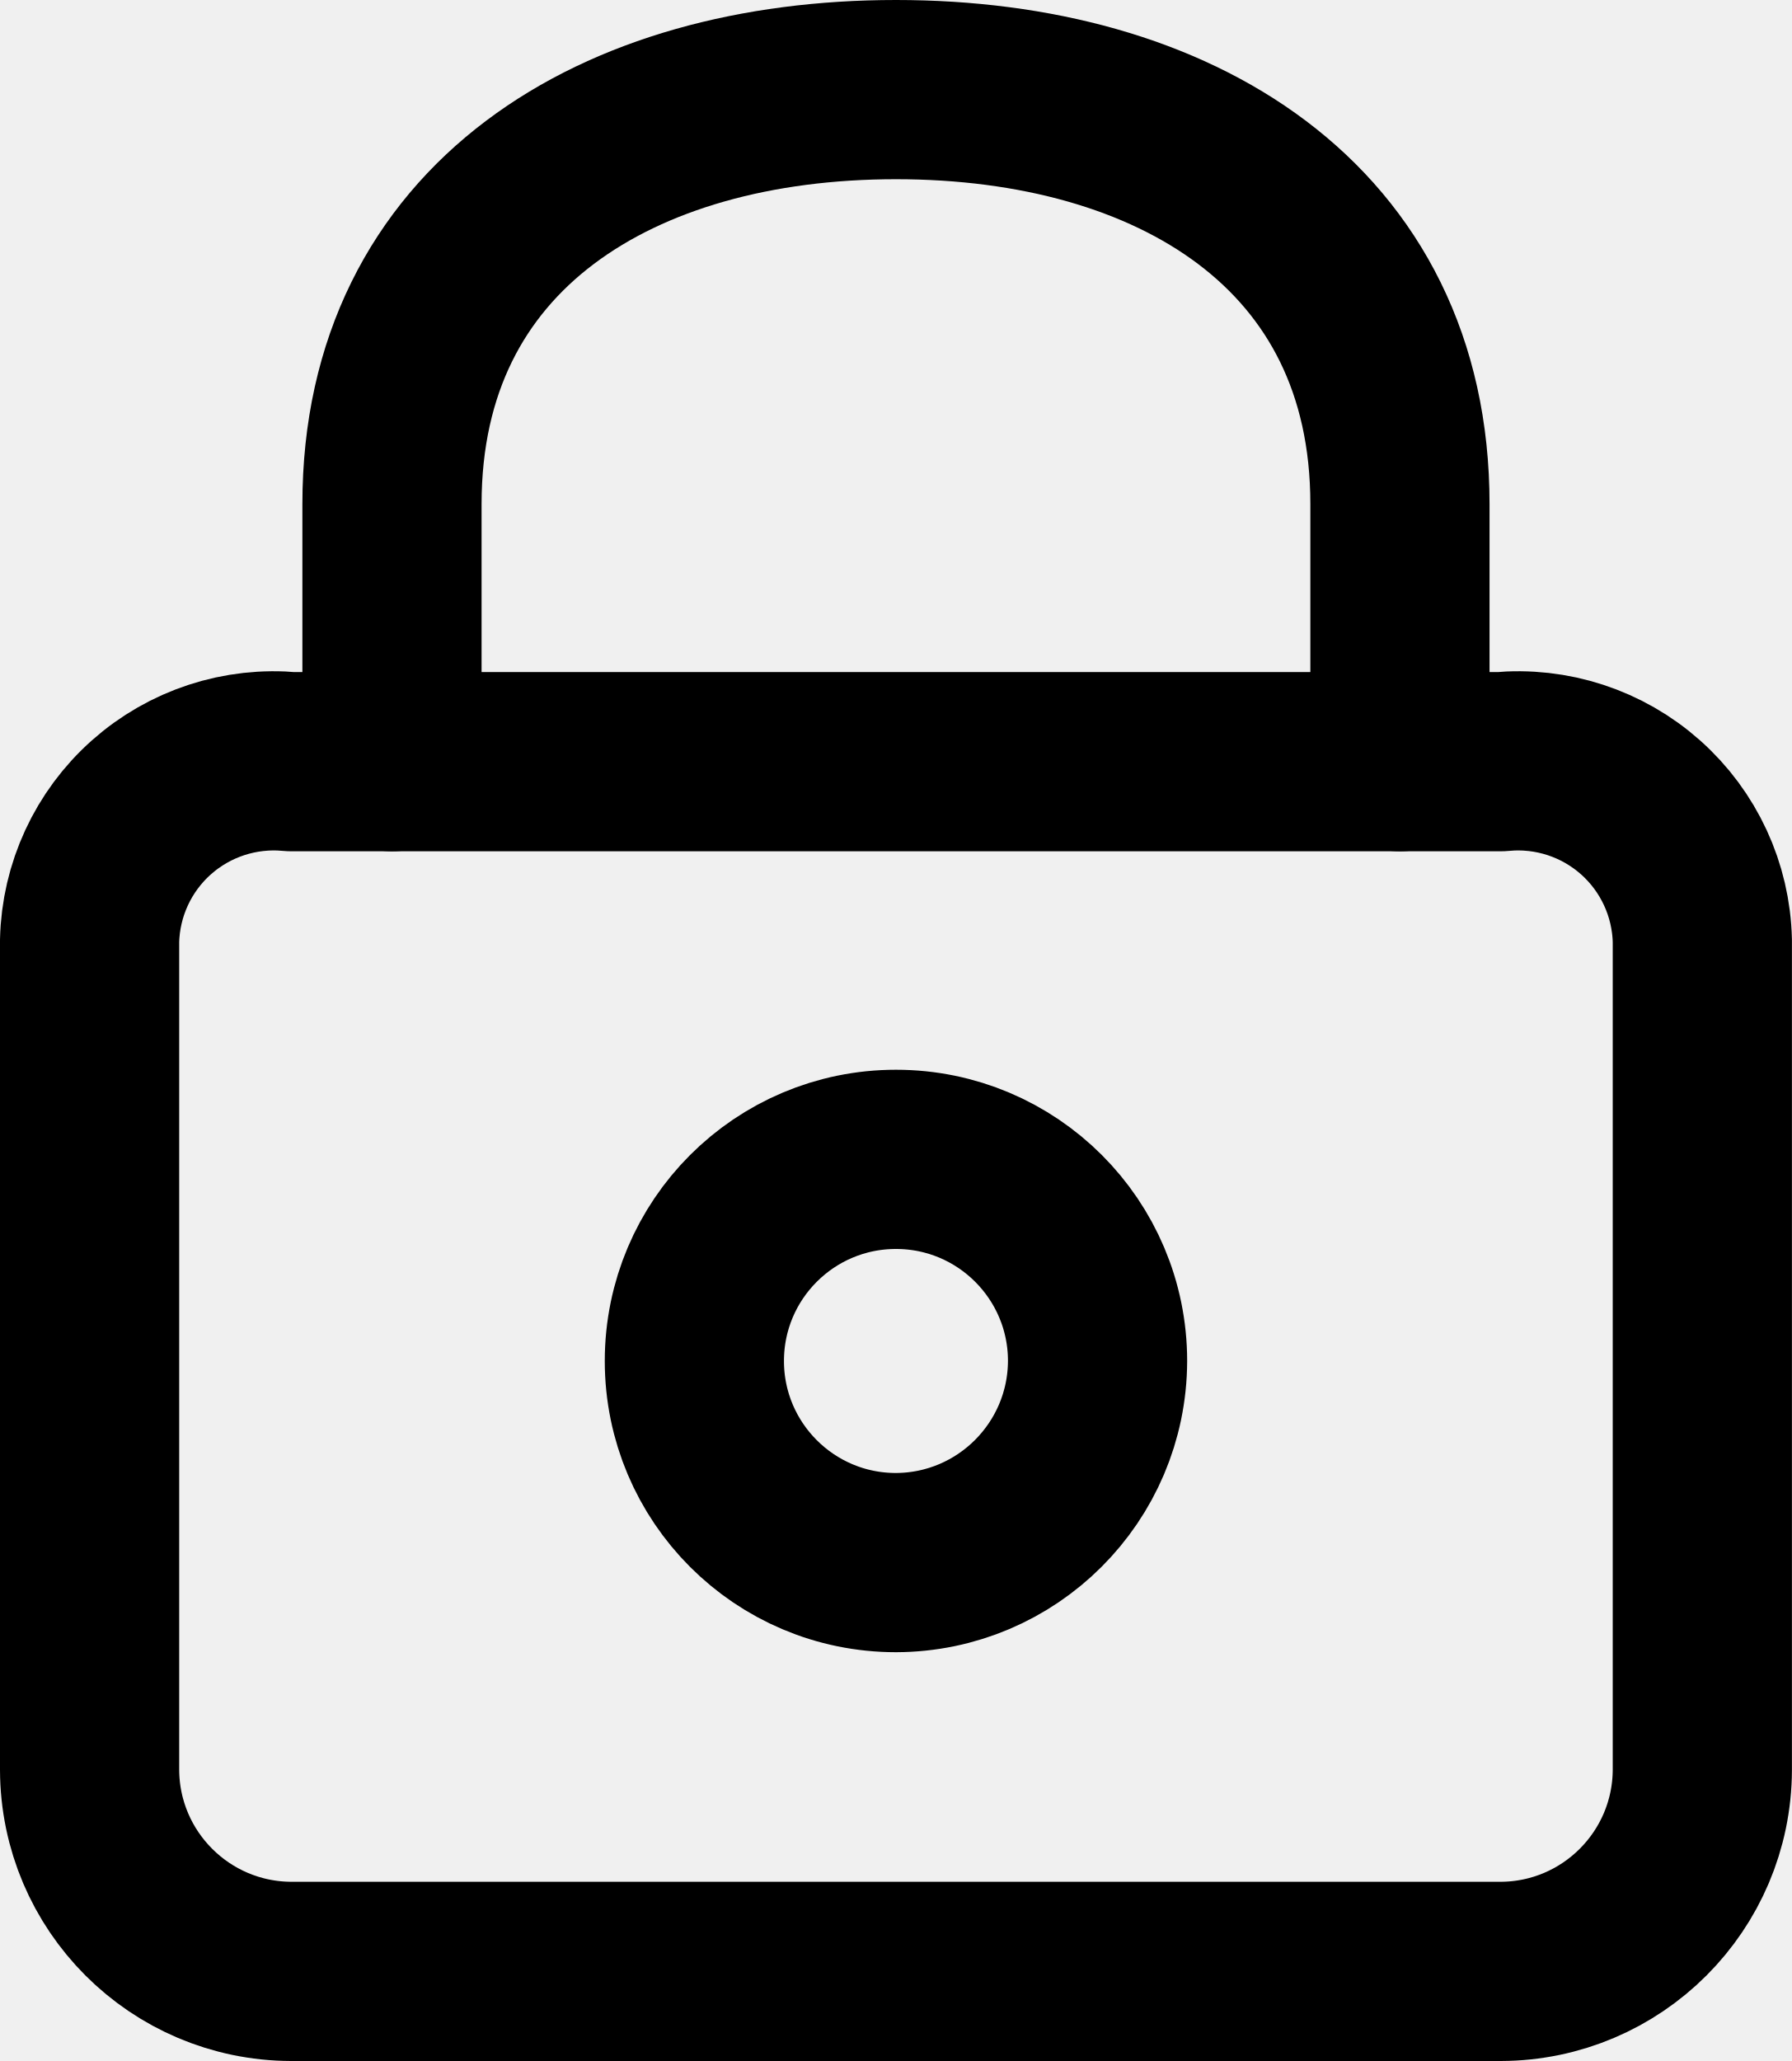
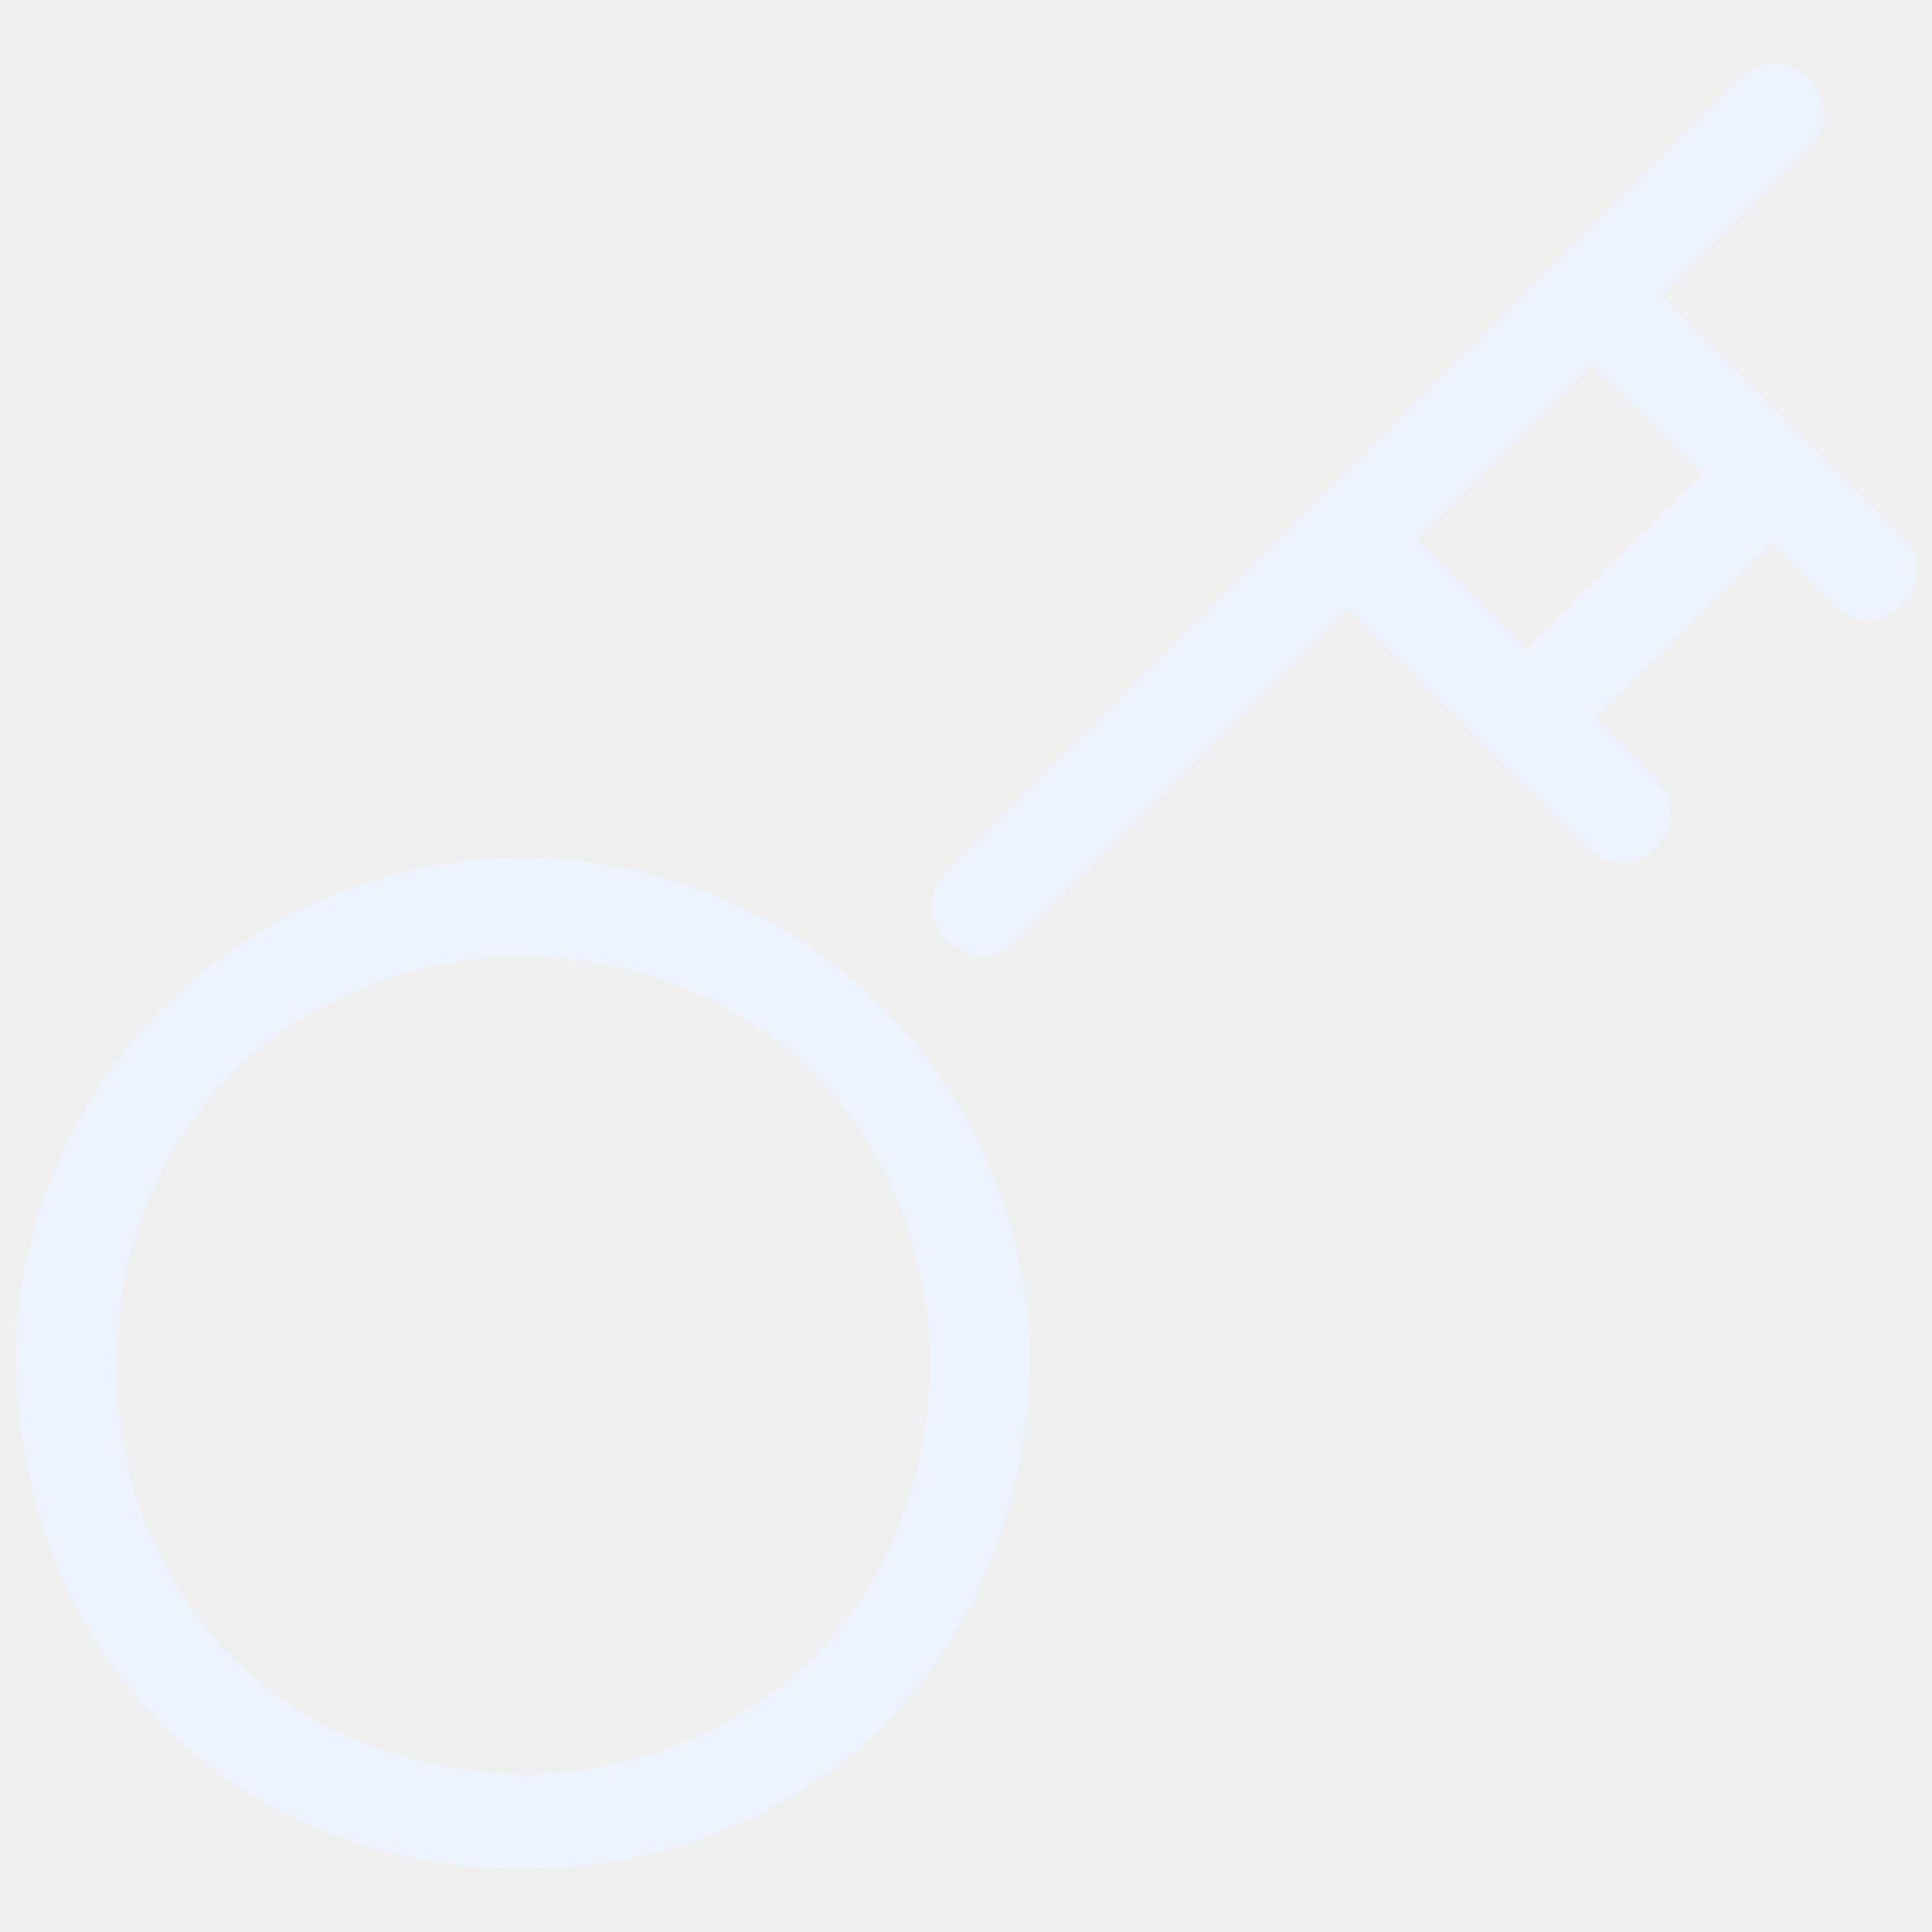
- <svg xmlns="http://www.w3.org/2000/svg" width="20" height="23" viewBox="0 0 20 23">
-   <g id="Action-_-31---Action_-key_-lock_-password_-security-icon" data-name="Action-/-31---Action,-key,-lock,-password,-security-icon" transform="translate(-2 -0.5)">
-     <path id="Path" d="M18.75,9H17.625V6.125C17.625,3.02,15.1,1.5,12,1.5S6.375,3.02,6.375,6.125V9H5.25A2.056,2.056,0,0,0,3,11v9.25A2.257,2.257,0,0,0,5.25,22.5h13.5A2.257,2.257,0,0,0,21,20.25V11A2.056,2.056,0,0,0,18.75,9Z" fill="none" stroke="#000" stroke-linecap="round" stroke-linejoin="round" stroke-width="2" fill-rule="evenodd" />
-     <line id="Path-2" data-name="Path" x2="11.25" transform="translate(6.375 9)" fill="none" stroke="#000" stroke-linecap="round" stroke-linejoin="round" stroke-width="2" />
-     <path id="Path-3" data-name="Path" d="M12,17.938a2.25,2.25,0,1,1,2.25-2.25A2.257,2.257,0,0,1,12,17.938Z" fill="none" stroke="#000" stroke-linecap="round" stroke-linejoin="round" stroke-width="2" fill-rule="evenodd" />
+ <svg xmlns="http://www.w3.org/2000/svg" width="20" height="20" viewBox="0 0 20 20" fill="none">
+   <g clip-path="url(#clip0_63_86)">
+     <path d="M19.685 5.55L17.191 3.056L18.735 1.512C19.18 1.05 18.493 0.358 18.029 0.804L9.802 9.031C9.329 9.494 10.043 10.215 10.509 9.738L13.953 6.295L16.447 8.788C16.909 9.219 17.584 8.544 17.153 8.082L16.512 7.44L18.337 5.617L18.978 6.258C19.443 6.718 20.146 6.014 19.685 5.55ZM15.805 6.734L14.659 5.588L16.483 3.764L17.629 4.909L15.805 6.734ZM5.411 8.884C4.722 8.883 4.04 9.019 3.403 9.283C2.767 9.546 2.188 9.933 1.701 10.42C1.214 10.907 0.827 11.486 0.564 12.122C0.3 12.759 0.164 13.441 0.165 14.13C0.427 21.078 10.399 21.08 10.657 14.13C10.657 13.441 10.521 12.759 10.258 12.123C9.994 11.486 9.608 10.908 9.121 10.42C8.634 9.933 8.055 9.547 7.419 9.283C6.782 9.019 6.1 8.884 5.411 8.884ZM5.411 18.376C-0.212 18.181 -0.206 10.082 5.41 9.884C11.032 10.078 11.029 18.182 5.411 18.376Z" fill="#EDF4FF" />
  </g>
+   <defs>
+     <clipPath id="clip0_63_86">
+       <rect width="20" height="20" fill="white" />
+     </clipPath>
+   </defs>
</svg>
